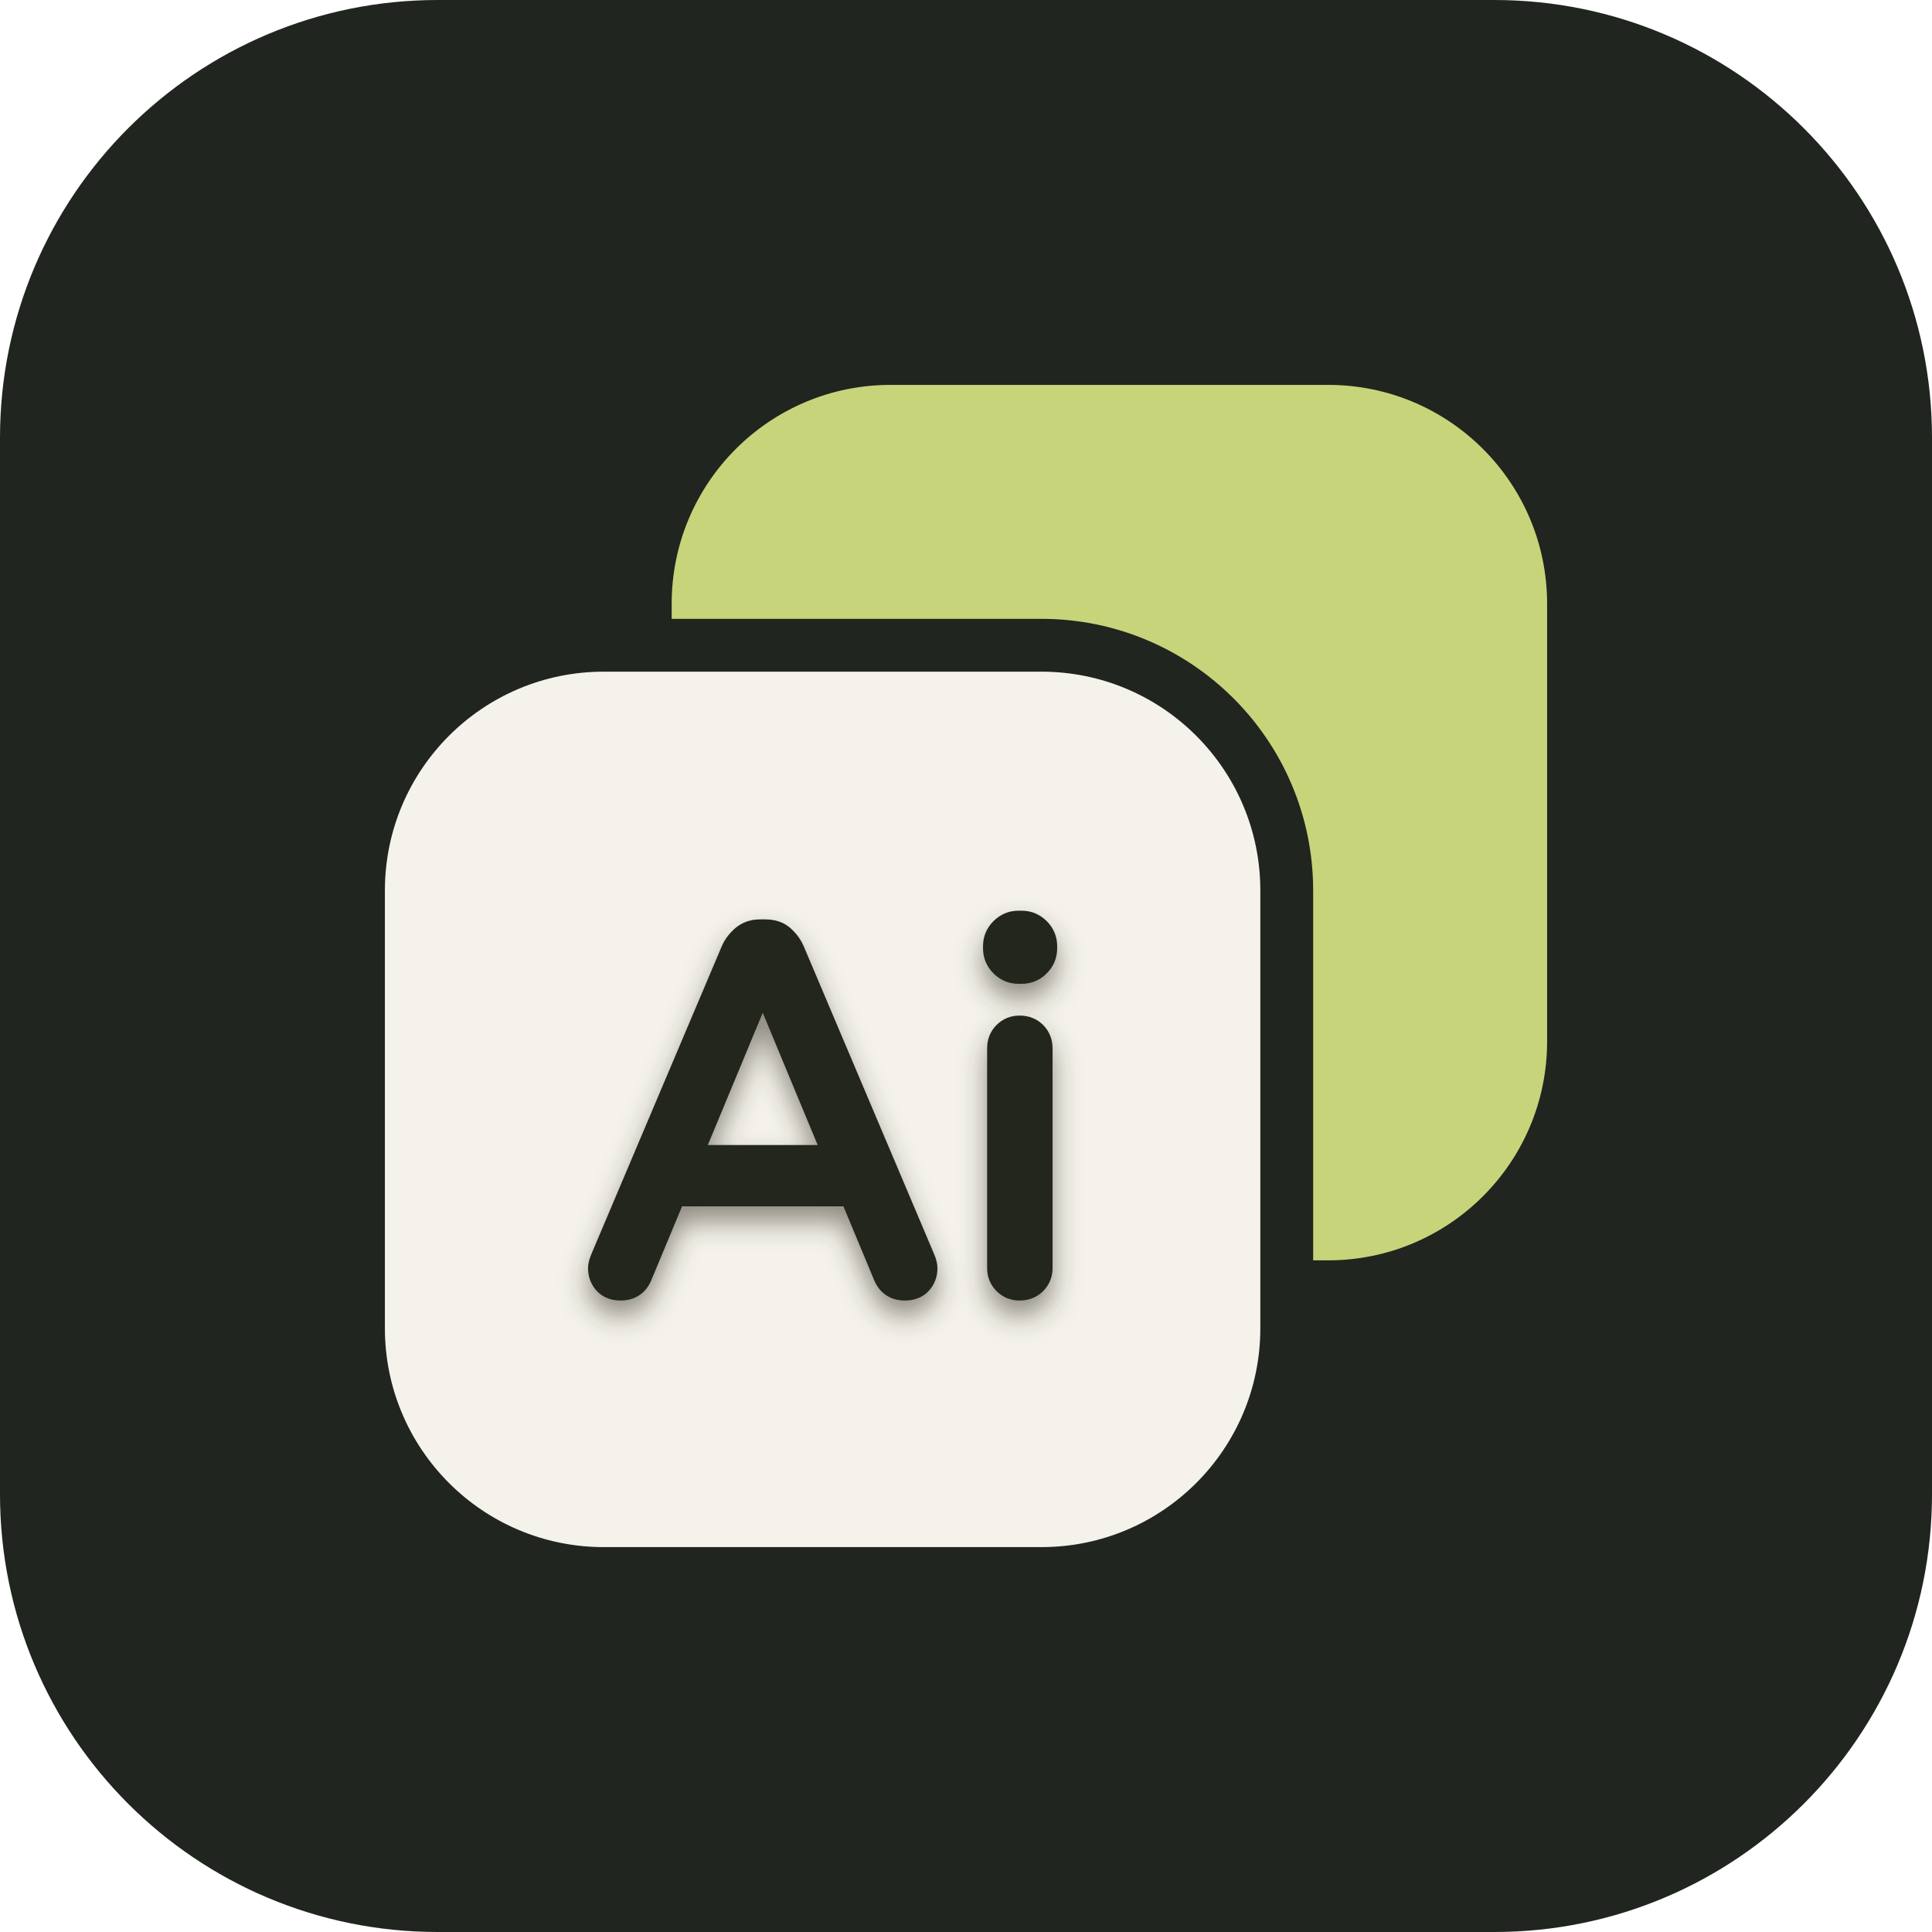
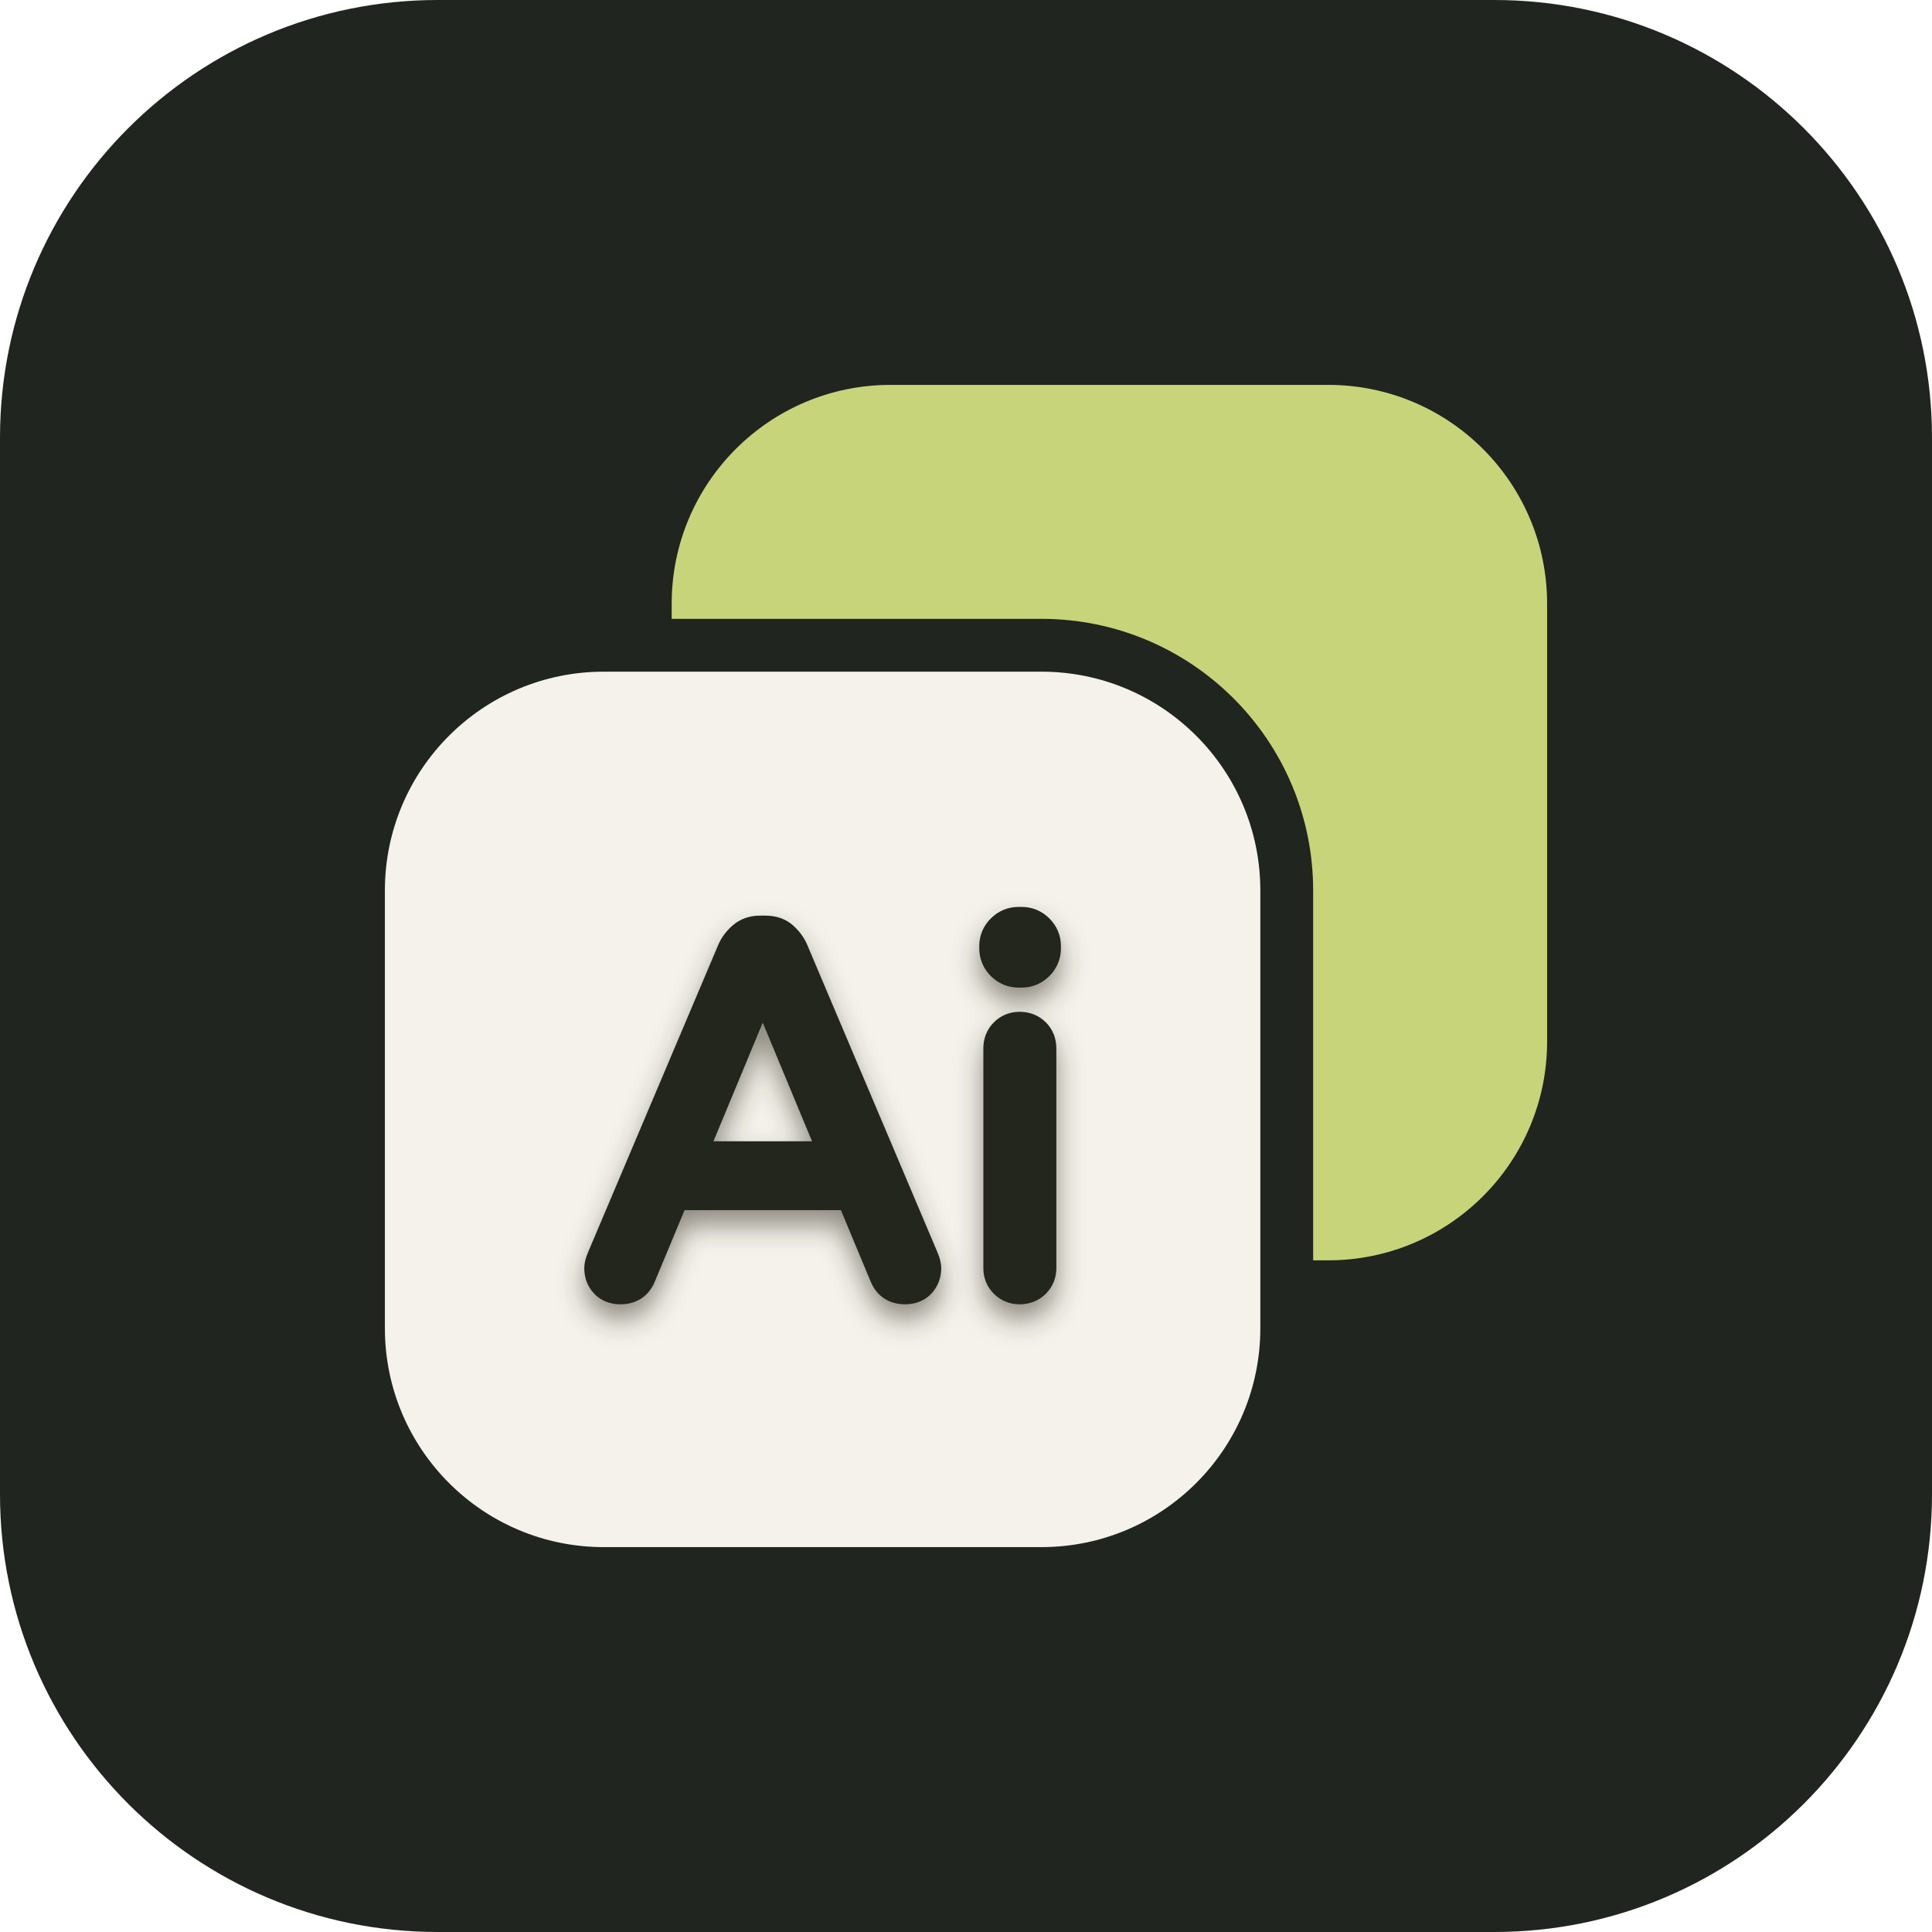
<svg xmlns="http://www.w3.org/2000/svg" viewBox="0 0 512 512" width="512" height="512" role="img" aria-label="影序 YINGXU">
  <defs>
    <filter id="typeShadow" x="-40%" y="-40%" width="180%" height="190%">
      <feDropShadow dx="0" dy="4" stdDeviation="3.5" flood-color="#3a362c" flood-opacity="0.55" />
    </filter>
  </defs>
  <g id="background">
    <rect width="512" height="512" rx="116" fill="#20251f" />
  </g>
  <g id="window-back">
    <rect x="178" y="102" width="232" height="232" rx="58" fill="#c7d47a" />
  </g>
  <rect x="102" y="178" width="232" height="232" rx="58" fill="none" stroke="#20251f" stroke-width="28" />
  <g id="window-front">
    <rect x="102" y="178" width="232" height="232" rx="58" fill="#f4f2eb" />
  </g>
  <g id="ai-mark-shadowed" filter="url(#typeShadow)">
    <g id="ai-mark" transform="translate(151.56 341.47) scale(0.13559 -0.13559)">
      <g transform="translate(0 0)">
-         <path d="M95 -5Q74 -5 62.0 8.0Q50 21 50 40Q50 48 55 60L310 662Q317 678 331.5 690.5Q346 703 368 703H378Q401 703 415.0 690.5Q429 678 436 662L691 60Q696 48 696 40Q696 21 684.0 8.0Q672 -5 651 -5Q620 -5 608 23L543 179H203L138 23Q126 -5 95 -5ZM238 262H508L373 587Z" fill="#20251f" stroke="#20251f" stroke-width="36.88" stroke-linejoin="round" />
+         <path d="M95 -5Q74 -5 62.0 8.0Q50 21 50 40Q50 48 55 60L310 662Q317 678 331.5 690.5Q346 703 368 703H378Q401 703 415.0 690.5Q429 678 436 662L691 60Q696 48 696 40Q696 21 684.0 8.0Q672 -5 651 -5Q620 -5 608 23L543 179H203L138 23Q126 -5 95 -5ZM238 262H508L373 587Z" fill="#20251f" stroke="#20251f" stroke-width="51.62" stroke-linejoin="round" />
      </g>
      <g transform="translate(751 0)">
-         <path d="M122 614Q101 614 86.0 629.0Q71 644 71 665V669Q71 690 86.0 705.0Q101 720 122 720H128Q149 720 164.0 705.0Q179 690 179 669V665Q179 644 164.0 629.0Q149 614 128 614ZM124 -5Q105 -5 92.0 8.0Q79 21 79 40V469Q79 489 92.0 502.0Q105 515 124 515Q144 515 157.0 502.0Q170 489 170 469V40Q170 21 157.0 8.0Q144 -5 124 -5Z" fill="#20251f" stroke="#20251f" stroke-width="36.88" stroke-linejoin="round" />
+         <path d="M122 614Q101 614 86.0 629.0Q71 644 71 665V669Q71 690 86.0 705.0Q101 720 122 720H128Q149 720 164.0 705.0Q179 690 179 669V665Q179 644 164.0 629.0Q149 614 128 614ZM124 -5Q105 -5 92.0 8.0Q79 21 79 40V469Q79 489 92.0 502.0Q105 515 124 515Q144 515 157.0 502.0Q170 489 170 469V40Q170 21 157.0 8.0Q144 -5 124 -5Z" fill="#20251f" stroke="#20251f" stroke-width="51.62" stroke-linejoin="round" />
      </g>
    </g>
  </g>
</svg>
